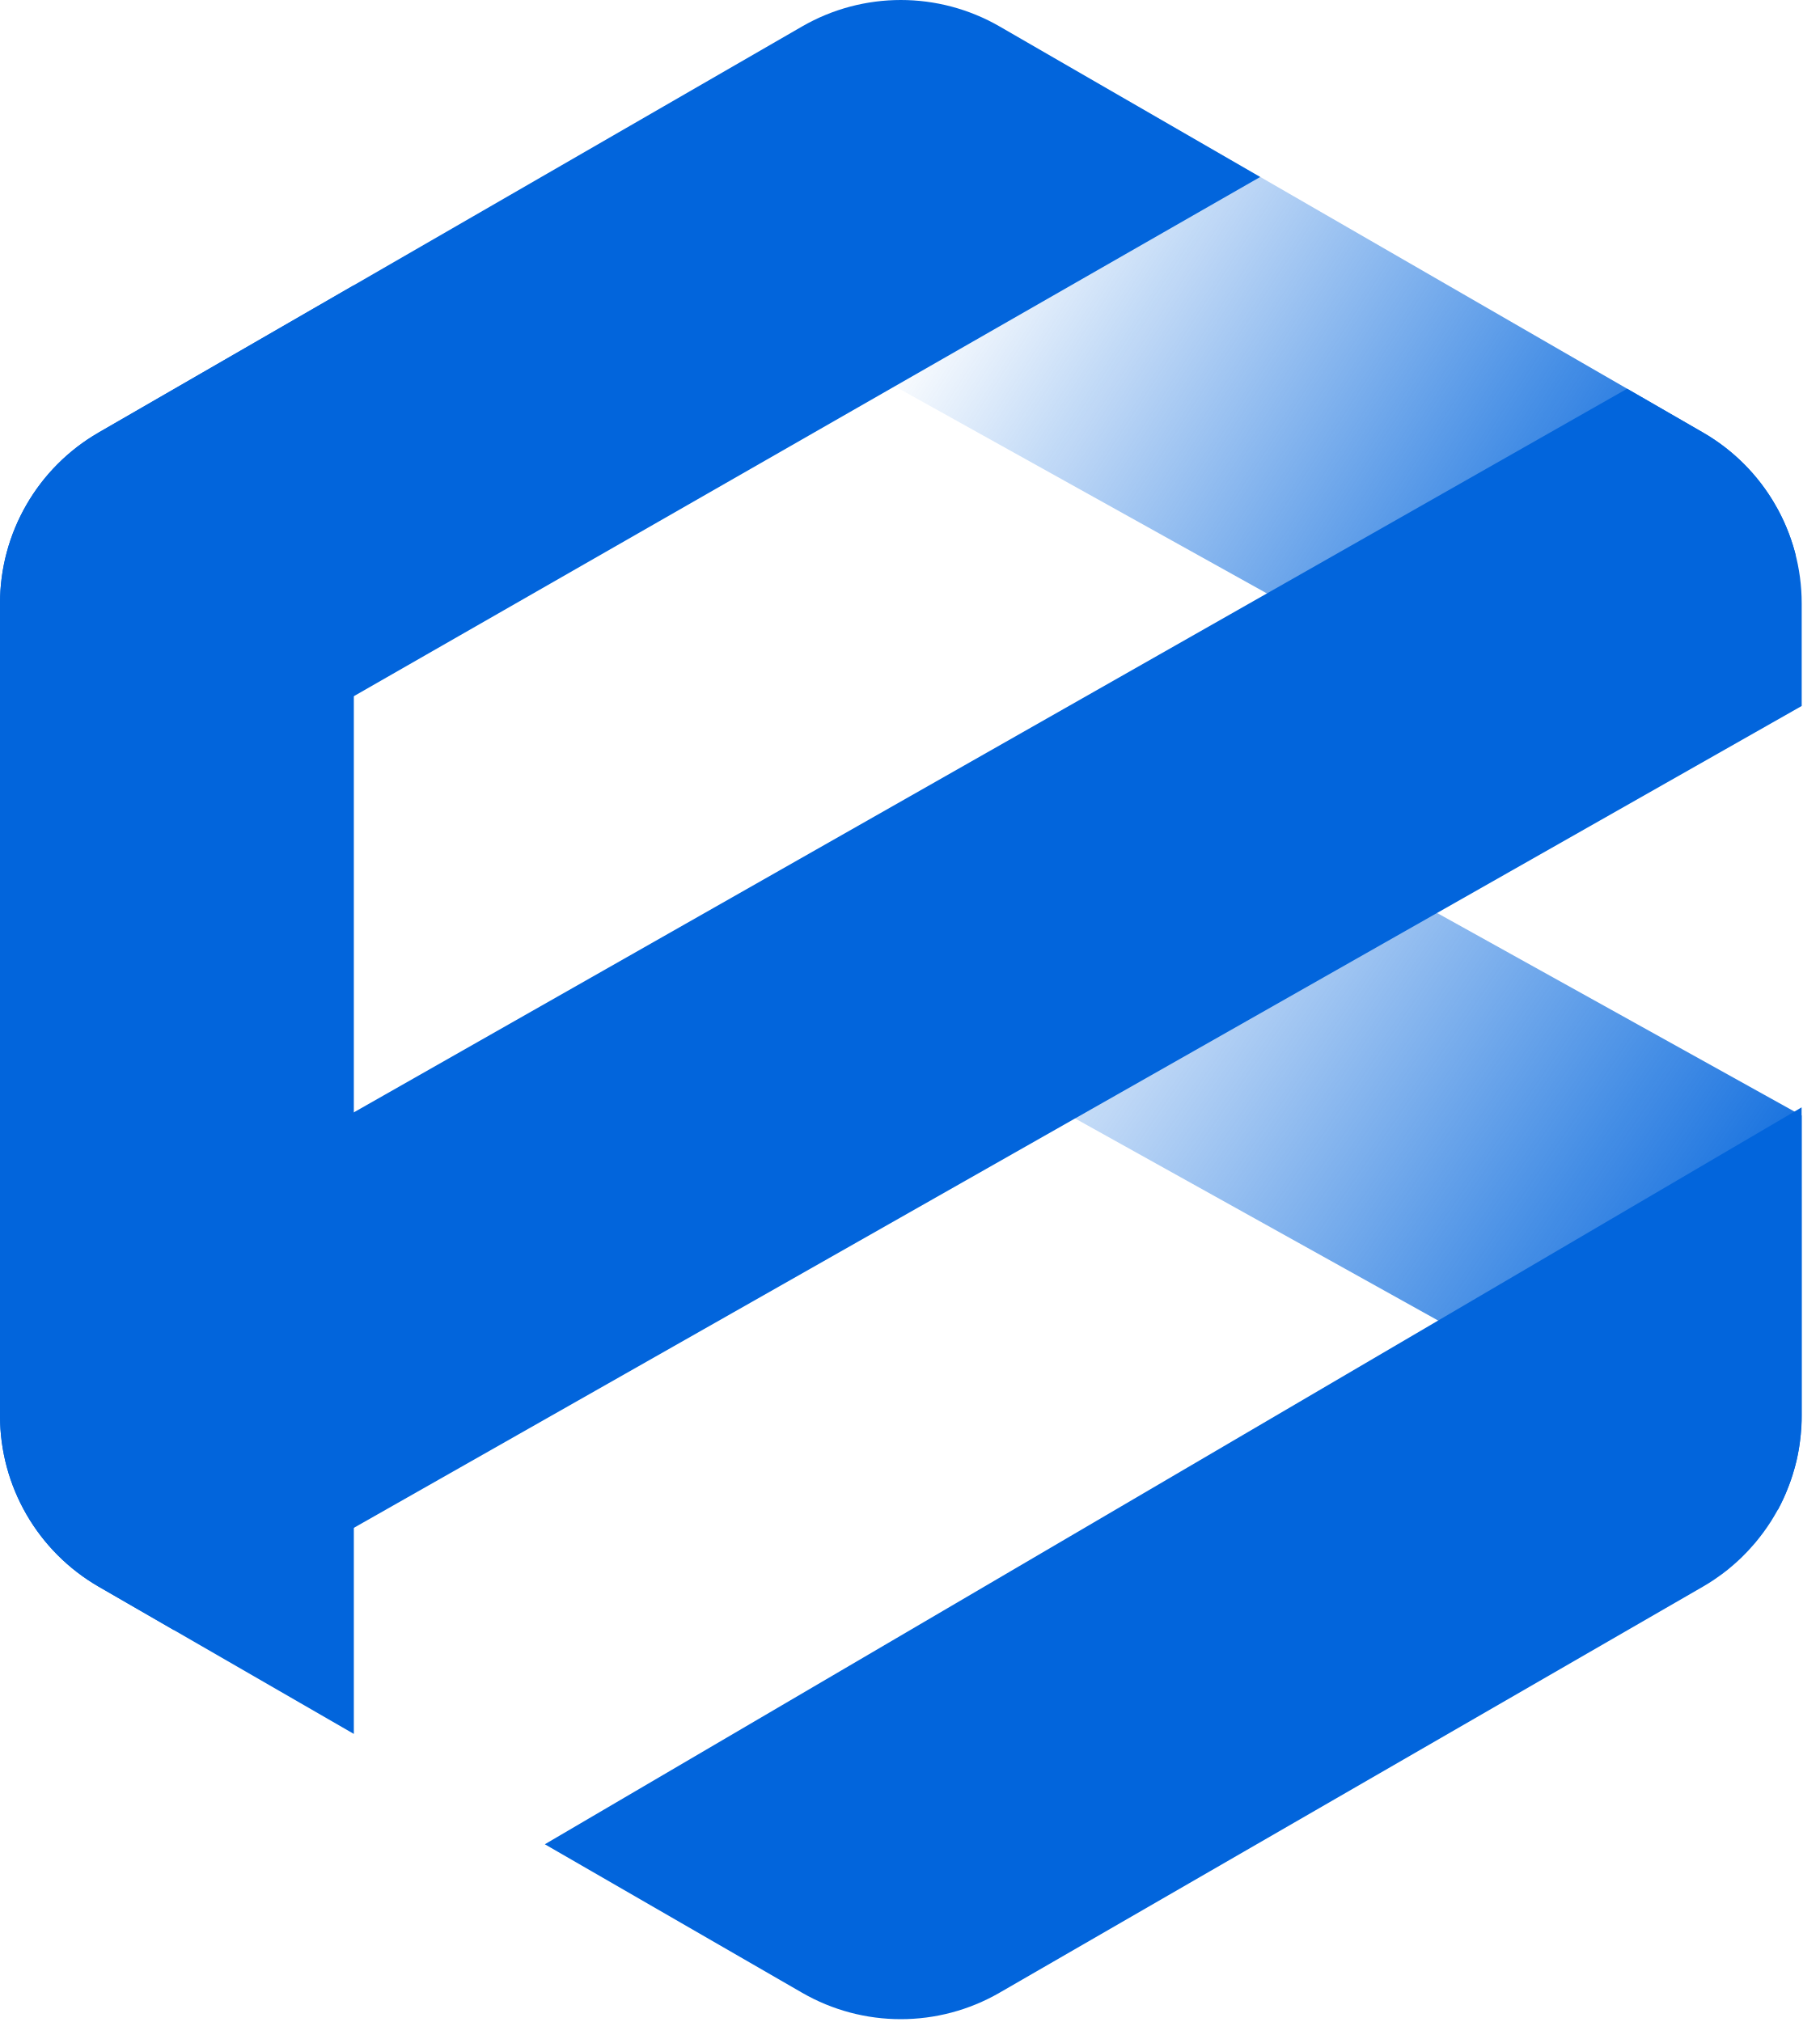
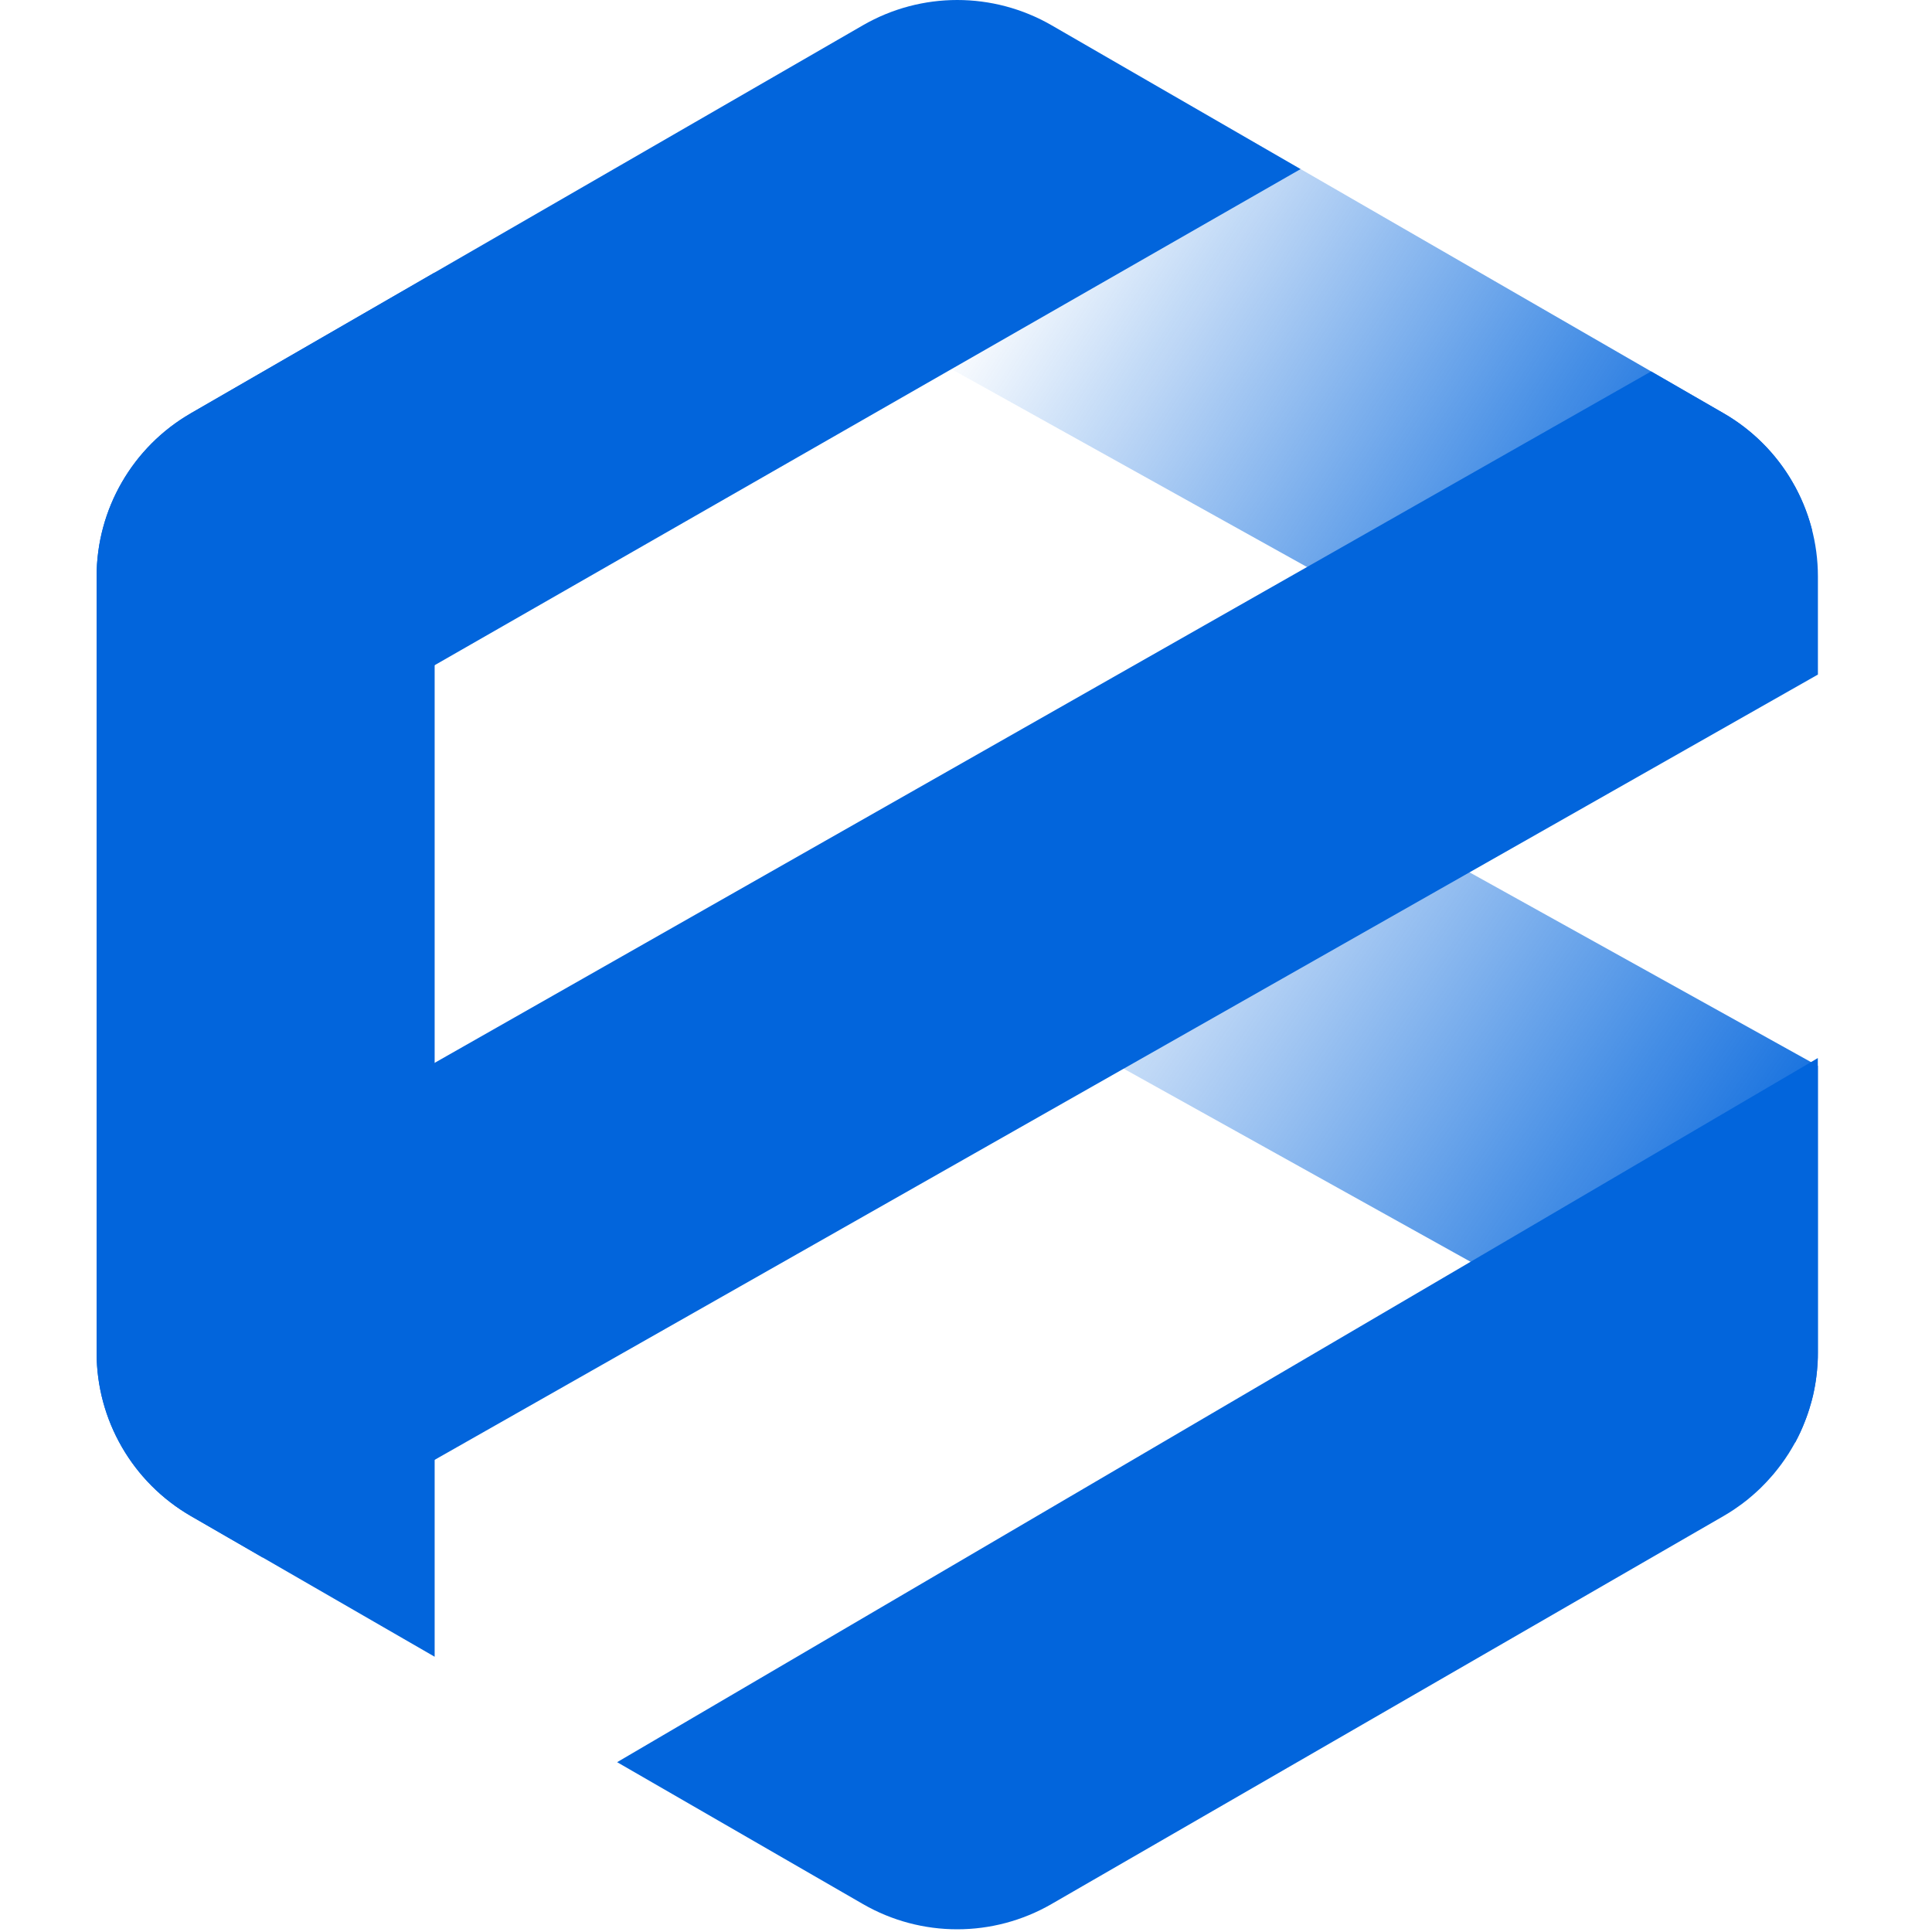
- <svg xmlns="http://www.w3.org/2000/svg" width="36" height="40" viewBox="0 0 36 40" fill="none">
+ <svg xmlns="http://www.w3.org/2000/svg" width="24" height="24" viewBox="0 0 36 40" fill="none">
  <path d="M35.638 22.067V28.007C35.638 28.076 35.637 28.144 35.633 28.212C35.631 28.226 35.631 28.241 35.63 28.254C35.627 28.294 35.624 28.335 35.62 28.376C35.616 28.416 35.612 28.457 35.607 28.497C35.603 28.536 35.596 28.575 35.591 28.612C35.581 28.67 35.572 28.727 35.56 28.784C35.553 28.82 35.545 28.855 35.537 28.892C35.529 28.922 35.521 28.955 35.513 28.987C35.506 29.017 35.498 29.045 35.489 29.074C35.453 29.204 35.408 29.333 35.357 29.459C35.347 29.486 35.336 29.514 35.324 29.541C35.293 29.615 35.259 29.688 35.223 29.759C35.206 29.795 35.187 29.83 35.168 29.865L35.167 29.863L28.447 26.124L17.924 20.266L25.838 16.623L35.496 21.99L35.638 22.067Z" fill="url(#paint0_linear_1_2792)" />
  <path d="M35.519 10.983L33.471 12.562L31.658 15.412L14.416 5.815L20.968 1.214L24.927 3.501H24.929L32.185 7.69L33.687 8.557C34.612 9.092 35.264 9.972 35.519 10.983Z" fill="url(#paint1_linear_1_2792)" />
  <path d="M24.927 3.501L0 17.782V11.937C0 10.543 0.744 9.254 1.95 8.557L15.868 0.522C17.075 -0.174 18.562 -0.174 19.77 0.522L24.927 3.501Z" fill="#0265DC" />
  <path d="M35.638 11.937V13.966L3.438 32.246L1.95 31.387C0.744 30.689 0 29.402 0 28.007V25.983L32.185 7.69L33.687 8.557C34.894 9.254 35.638 10.543 35.638 11.937Z" fill="#0265DC" />
  <path d="M35.636 21.906V28.007C35.636 28.076 35.635 28.144 35.631 28.212C35.63 28.226 35.63 28.241 35.628 28.254C35.626 28.294 35.623 28.335 35.619 28.376C35.615 28.416 35.611 28.457 35.605 28.497C35.602 28.536 35.595 28.575 35.589 28.612C35.58 28.67 35.571 28.727 35.559 28.784C35.552 28.82 35.544 28.855 35.536 28.892C35.528 28.922 35.52 28.955 35.512 28.987C35.505 29.016 35.497 29.045 35.487 29.074C35.451 29.204 35.407 29.333 35.356 29.459C35.345 29.486 35.334 29.514 35.322 29.541C35.291 29.615 35.258 29.688 35.222 29.759C35.204 29.795 35.185 29.83 35.167 29.865C35.145 29.904 35.124 29.943 35.101 29.98C35.079 30.019 35.055 30.057 35.032 30.094C34.984 30.168 34.934 30.242 34.882 30.313C34.828 30.386 34.773 30.455 34.717 30.523C34.687 30.557 34.658 30.591 34.628 30.623C34.599 30.657 34.568 30.689 34.537 30.721C34.475 30.786 34.411 30.849 34.344 30.908C34.318 30.932 34.291 30.955 34.265 30.977C34.248 30.991 34.232 31.004 34.216 31.018C34.184 31.046 34.151 31.073 34.116 31.098C34.082 31.125 34.048 31.151 34.012 31.175C33.945 31.224 33.875 31.271 33.804 31.316C33.765 31.34 33.726 31.364 33.686 31.387L19.769 39.422C18.561 40.118 17.074 40.118 15.867 39.422L10.777 36.484L28.446 26.124L35.494 21.99L35.636 21.906Z" fill="#0265DC" />
  <path d="M6.999 5.643V34.301L3.438 32.246L1.95 31.387C0.744 30.689 0 29.402 0 28.007V11.937C0 10.543 0.744 9.254 1.95 8.557L6.999 5.643Z" fill="#0265DC" />
  <defs>
    <linearGradient id="paint0_linear_1_2792" x1="34.564" y1="26.443" x2="20.269" y2="16.645" gradientUnits="userSpaceOnUse">
      <stop stop-color="#0265DC" />
      <stop offset="1" stop-color="#0265DC" stop-opacity="0" />
    </linearGradient>
    <linearGradient id="paint1_linear_1_2792" x1="32.215" y1="12.886" x2="19.262" y2="4.497" gradientUnits="userSpaceOnUse">
      <stop stop-color="#0265DC" />
      <stop offset="1" stop-color="#0265DC" stop-opacity="0" />
    </linearGradient>
  </defs>
</svg>
